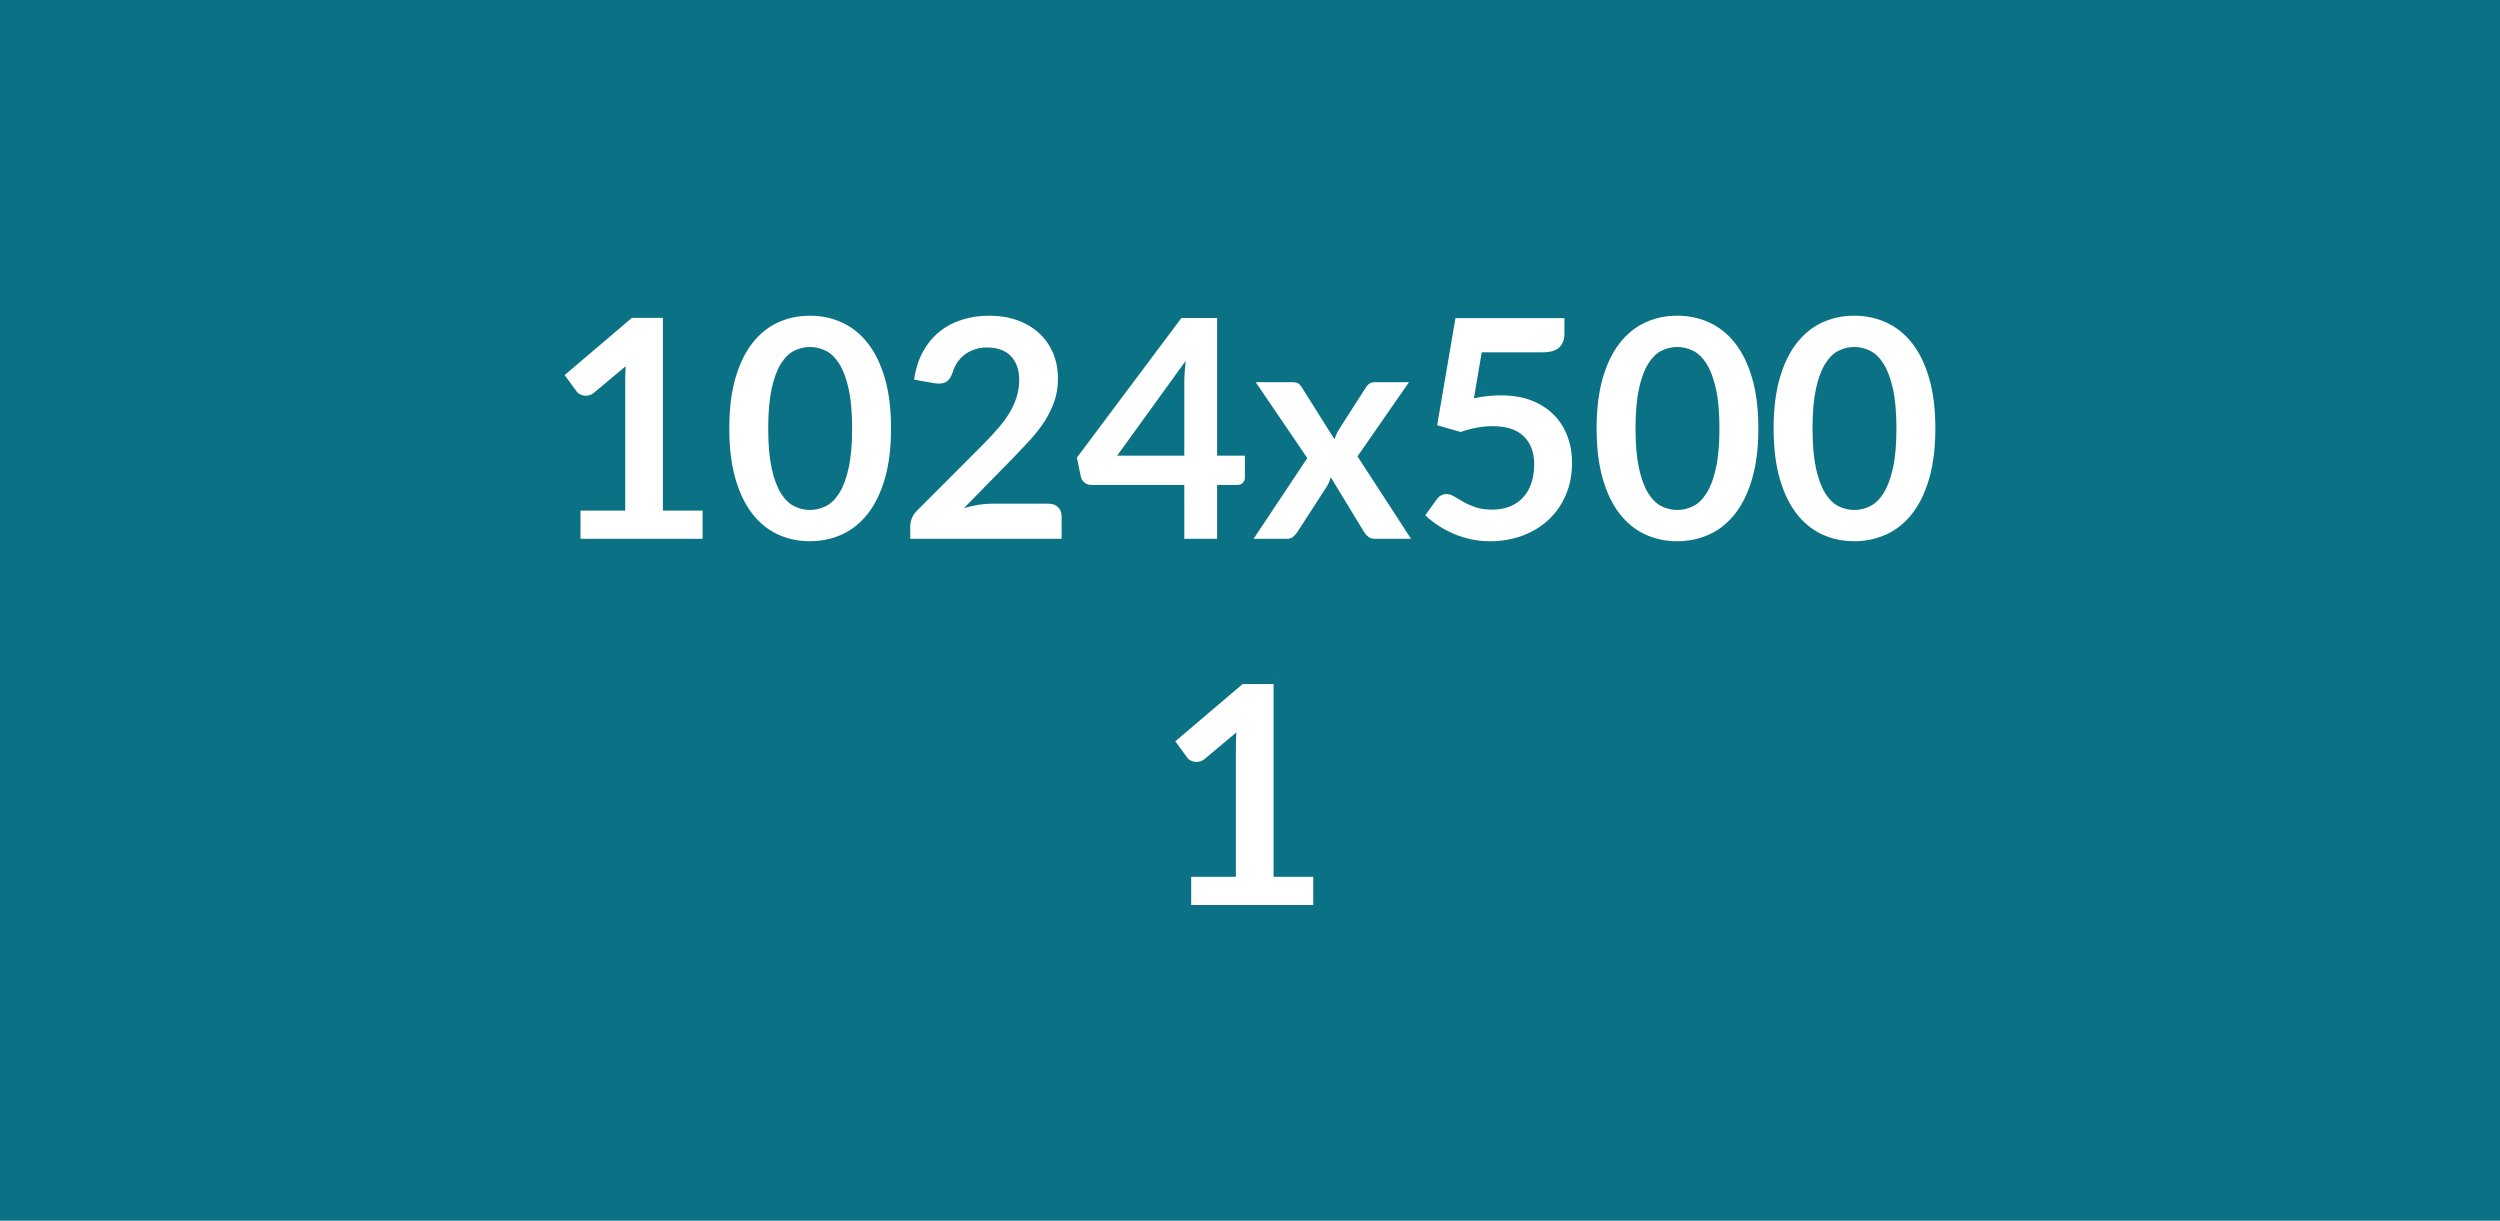
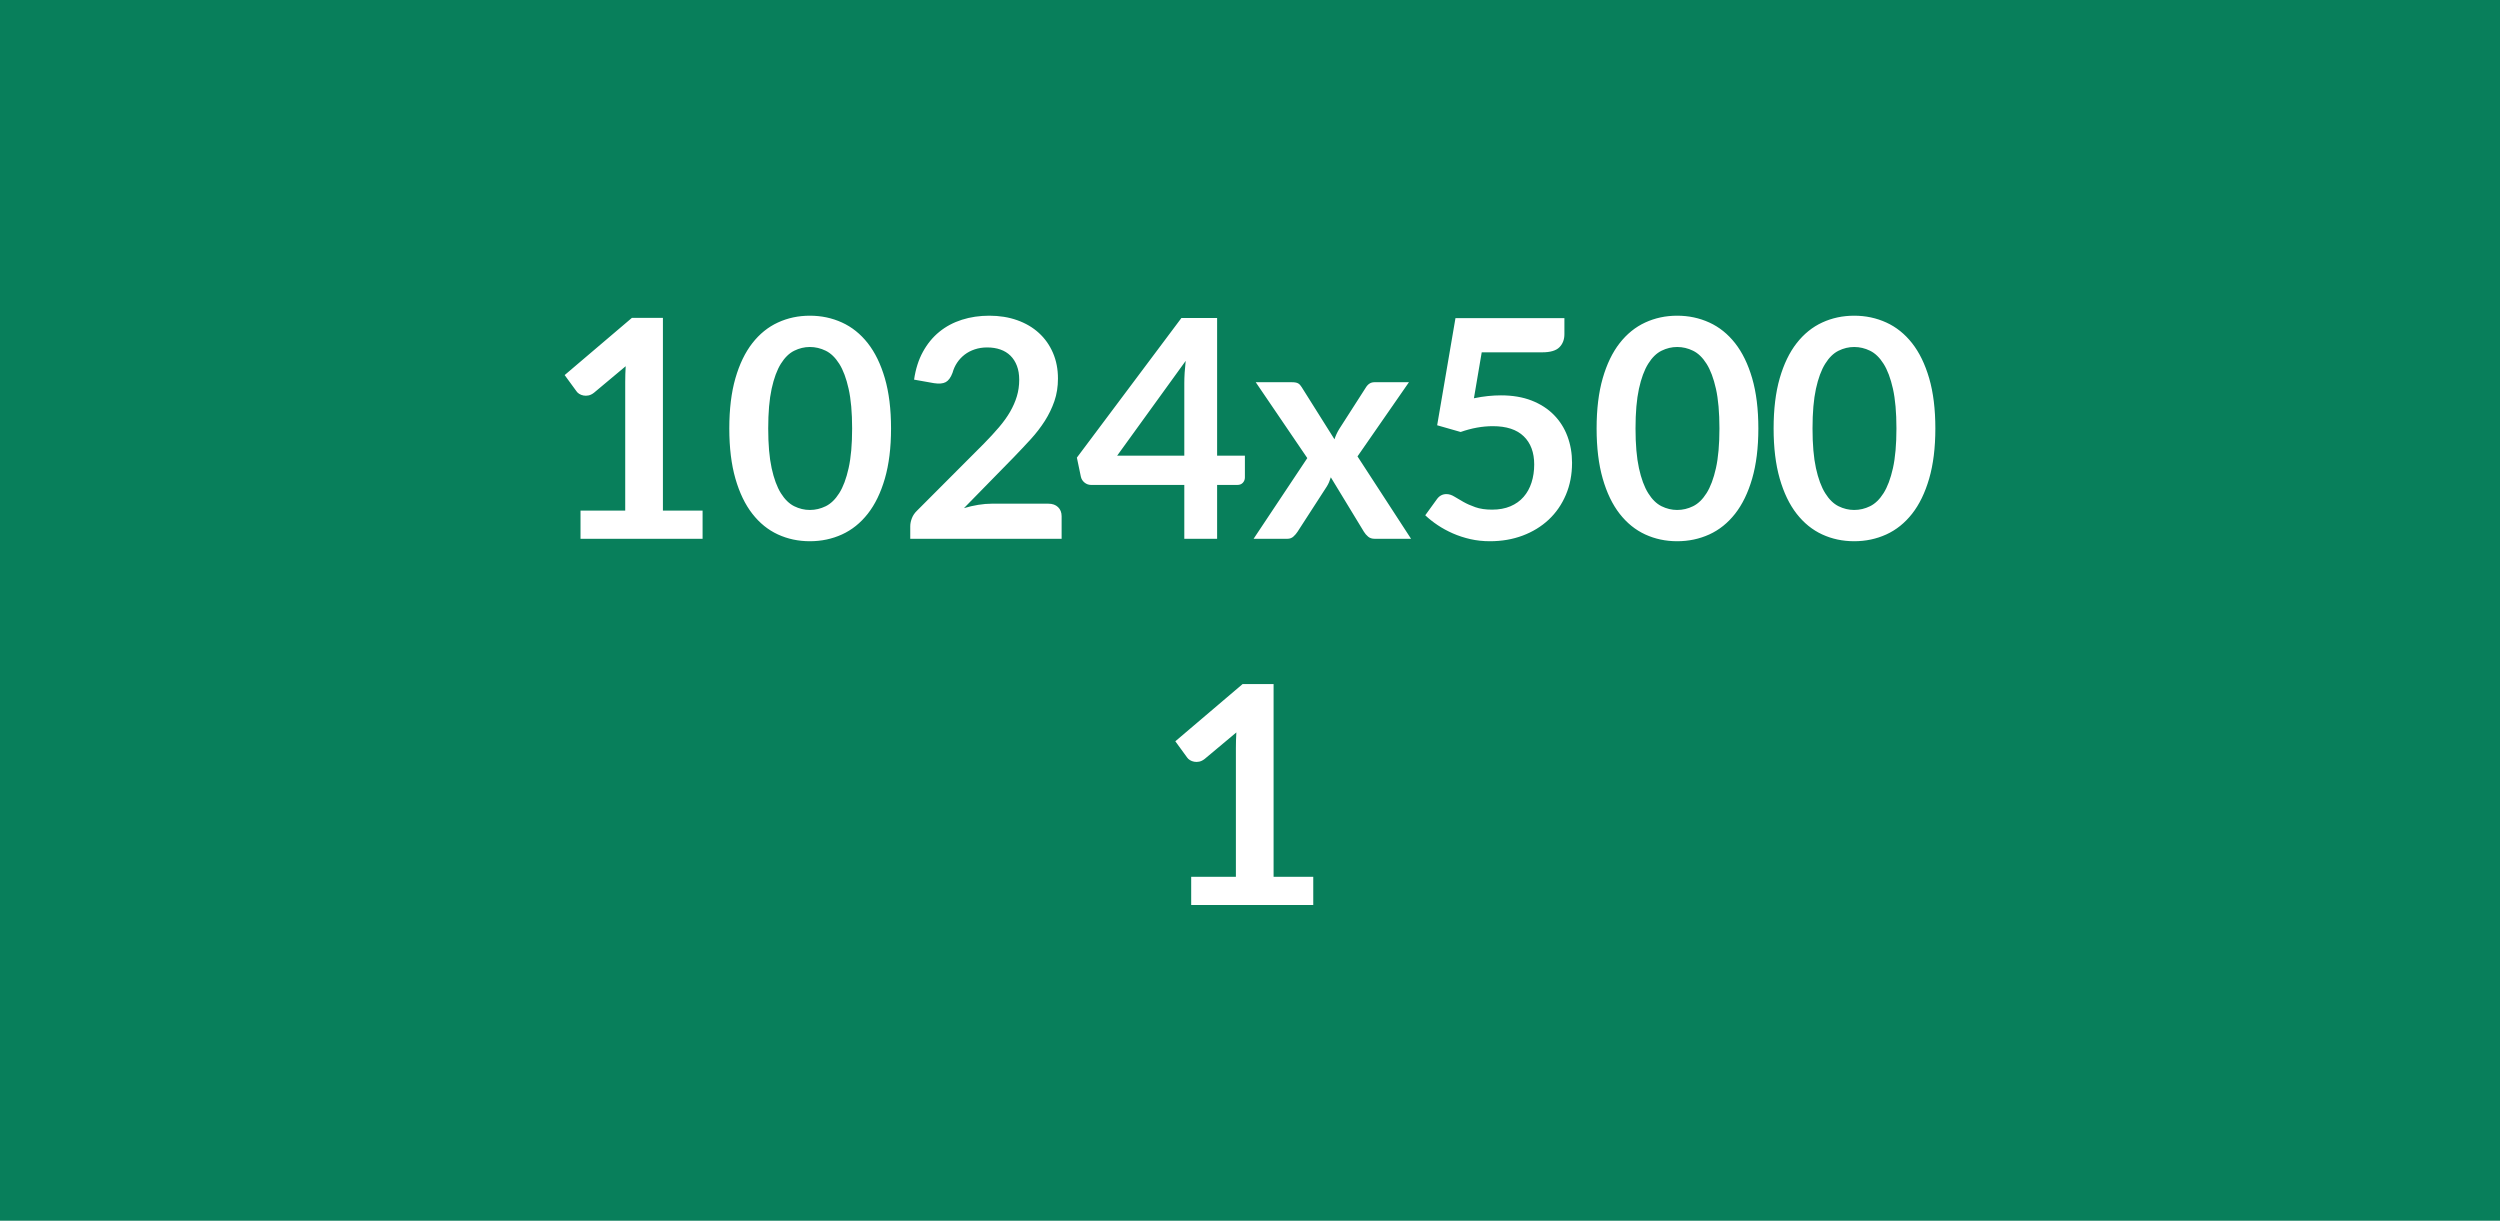
<svg xmlns="http://www.w3.org/2000/svg" width="1024" height="500">
-   <rect width="100%" height="100%" fill="#0b7285" />
+   <rect width="100%" height="100%" fill="#087f5b" />
  <path fill="#FFF" d="M271.53 209.13h16.25v11.56h-50v-11.56h18.31v-52.69q0-3.13.19-6.44l-13 10.88q-1.12.87-2.22 1.09-1.09.22-2.06.03t-1.72-.65q-.75-.47-1.12-1.04l-4.88-6.68 27.56-23.44h12.69v78.94Zm93.44-33.63q0 11.81-2.53 20.53t-7 14.41q-4.47 5.69-10.56 8.47-6.1 2.78-13.16 2.78-7.06 0-13.09-2.78-6.04-2.78-10.47-8.47-4.44-5.69-6.94-14.41-2.5-8.72-2.5-20.53 0-11.87 2.5-20.56t6.94-14.38q4.43-5.68 10.47-8.46 6.03-2.79 13.09-2.79t13.16 2.79q6.09 2.78 10.56 8.46 4.47 5.69 7 14.38 2.53 8.69 2.53 20.56Zm-15.94 0q0-9.81-1.44-16.25-1.43-6.44-3.84-10.25-2.41-3.81-5.53-5.34-3.13-1.53-6.5-1.53-3.31 0-6.41 1.53-3.09 1.53-5.47 5.34-2.37 3.81-3.78 10.25-1.4 6.44-1.4 16.25 0 9.81 1.4 16.25 1.41 6.44 3.78 10.25 2.38 3.81 5.47 5.35 3.1 1.53 6.41 1.53 3.37 0 6.5-1.53 3.12-1.54 5.53-5.35 2.41-3.81 3.84-10.25 1.44-6.44 1.44-16.25Zm57.19 30.81h23.19q2.5 0 3.97 1.41 1.46 1.41 1.46 3.72v9.25h-62v-5.13q0-1.56.66-3.28.66-1.72 2.09-3.09l27.44-27.5q3.44-3.5 6.16-6.69 2.72-3.19 4.53-6.31 1.81-3.13 2.78-6.34.97-3.22.97-6.79 0-3.25-.94-5.71-.94-2.47-2.65-4.16-1.72-1.69-4.13-2.53-2.41-.85-5.41-.85-2.75 0-5.09.79-2.34.78-4.16 2.18-1.81 1.41-3.06 3.28-1.25 1.88-1.87 4.13-1.07 2.87-2.75 3.81-1.69.94-4.88.44l-8.12-1.44q.93-6.5 3.62-11.4 2.69-4.91 6.72-8.19 4.03-3.28 9.25-4.94 5.22-1.66 11.22-1.66 6.25 0 11.44 1.85 5.18 1.84 8.87 5.22 3.69 3.37 5.75 8.12 2.06 4.75 2.06 10.56 0 5-1.46 9.25-1.47 4.25-3.94 8.13-2.47 3.87-5.78 7.5-3.32 3.62-6.94 7.37l-20.38 20.82q2.94-.88 5.85-1.35 2.9-.47 5.53-.47Zm51.37-19.68h27.5v-29.57q0-4.18.57-9.25l-28.07 38.82Zm40.94 0h11.38v8.93q0 1.25-.82 2.16-.81.91-2.31.91h-8.25v22.06h-13.44v-22.06h-38.12q-1.56 0-2.75-.97t-1.5-2.41l-1.63-7.81 42.82-57.19h14.62v56.38Zm57.5.31 21.94 33.75H563.1q-1.69 0-2.72-.88-1.03-.87-1.72-2L545.1 195.5q-.32 1.06-.72 2-.41.94-.91 1.75l-12 18.56q-.69 1.07-1.69 1.97-1 .91-2.5.91h-13.81l22-33.06-21.12-31.07h14.87q1.69 0 2.5.47t1.44 1.53l13.44 21.38q.68-2.13 1.93-4.19l10.82-16.87q1.37-2.32 3.56-2.32h14.19l-21.07 30.38Zm50.88-42.63-3.19 18.82q3-.63 5.75-.91t5.31-.28q7.13 0 12.57 2.12 5.43 2.13 9.12 5.88 3.69 3.75 5.56 8.78 1.88 5.03 1.88 10.84 0 7.19-2.53 13.13t-7.03 10.16q-4.5 4.21-10.66 6.53-6.16 2.31-13.41 2.31-4.25 0-8.06-.87-3.81-.88-7.16-2.35-3.34-1.47-6.18-3.37-2.85-1.91-5.1-4.04l4.75-6.56q1.5-2.12 3.94-2.12 1.56 0 3.19 1 1.62 1 3.72 2.18 2.09 1.19 4.93 2.19 2.85 1 6.85 1 4.25 0 7.5-1.37 3.25-1.38 5.4-3.85 2.16-2.47 3.25-5.87 1.1-3.41 1.1-7.41 0-7.37-4.28-11.53-4.28-4.16-12.66-4.16-6.44 0-13.19 2.38l-9.62-2.75 7.5-43.88h44.62v6.57q0 3.31-2.06 5.37t-7 2.06h-24.81Zm113.31 31.19q0 11.81-2.53 20.53t-7 14.41q-4.47 5.69-10.56 8.47-6.1 2.78-13.16 2.78-7.06 0-13.09-2.78t-10.47-8.47q-4.44-5.69-6.94-14.41-2.5-8.72-2.5-20.53 0-11.87 2.5-20.56t6.94-14.38q4.44-5.68 10.47-8.46 6.03-2.79 13.09-2.79t13.16 2.79q6.09 2.78 10.56 8.46 4.47 5.69 7 14.38 2.53 8.69 2.53 20.56Zm-15.94 0q0-9.81-1.43-16.25-1.44-6.44-3.85-10.25-2.4-3.81-5.53-5.34-3.12-1.53-6.5-1.53-3.31 0-6.41 1.53-3.09 1.53-5.46 5.34-2.38 3.81-3.79 10.25-1.4 6.44-1.4 16.25 0 9.81 1.4 16.25 1.41 6.44 3.79 10.25 2.37 3.81 5.46 5.35 3.1 1.53 6.41 1.53 3.38 0 6.5-1.53 3.13-1.54 5.53-5.35 2.41-3.81 3.85-10.25 1.43-6.44 1.43-16.25Zm88.44 0q0 11.81-2.53 20.53t-7 14.41q-4.47 5.69-10.56 8.47-6.1 2.78-13.16 2.78-7.06 0-13.09-2.78t-10.47-8.47q-4.44-5.69-6.94-14.41-2.5-8.72-2.5-20.53 0-11.87 2.5-20.56t6.94-14.38q4.44-5.68 10.47-8.46 6.03-2.79 13.09-2.79t13.16 2.79q6.09 2.78 10.56 8.46 4.47 5.69 7 14.38 2.53 8.69 2.53 20.56Zm-15.94 0q0-9.81-1.43-16.25-1.44-6.44-3.85-10.25-2.4-3.81-5.53-5.34-3.12-1.53-6.5-1.53-3.31 0-6.41 1.53-3.09 1.53-5.46 5.34-2.38 3.81-3.79 10.25-1.4 6.44-1.4 16.25 0 9.81 1.4 16.25 1.41 6.44 3.79 10.25 2.37 3.81 5.46 5.35 3.1 1.53 6.41 1.53 3.38 0 6.5-1.53 3.13-1.54 5.53-5.35 2.41-3.81 3.85-10.25 1.43-6.44 1.43-16.25ZM521.66 359.13h16.25v11.56h-50v-11.56h18.31v-52.69q0-3.12.19-6.44l-13 10.88q-1.13.87-2.22 1.09-1.1.22-2.06.03-.97-.18-1.72-.65-.75-.47-1.13-1.03l-4.87-6.69 27.56-23.44h12.69v78.94Z" />
</svg>
